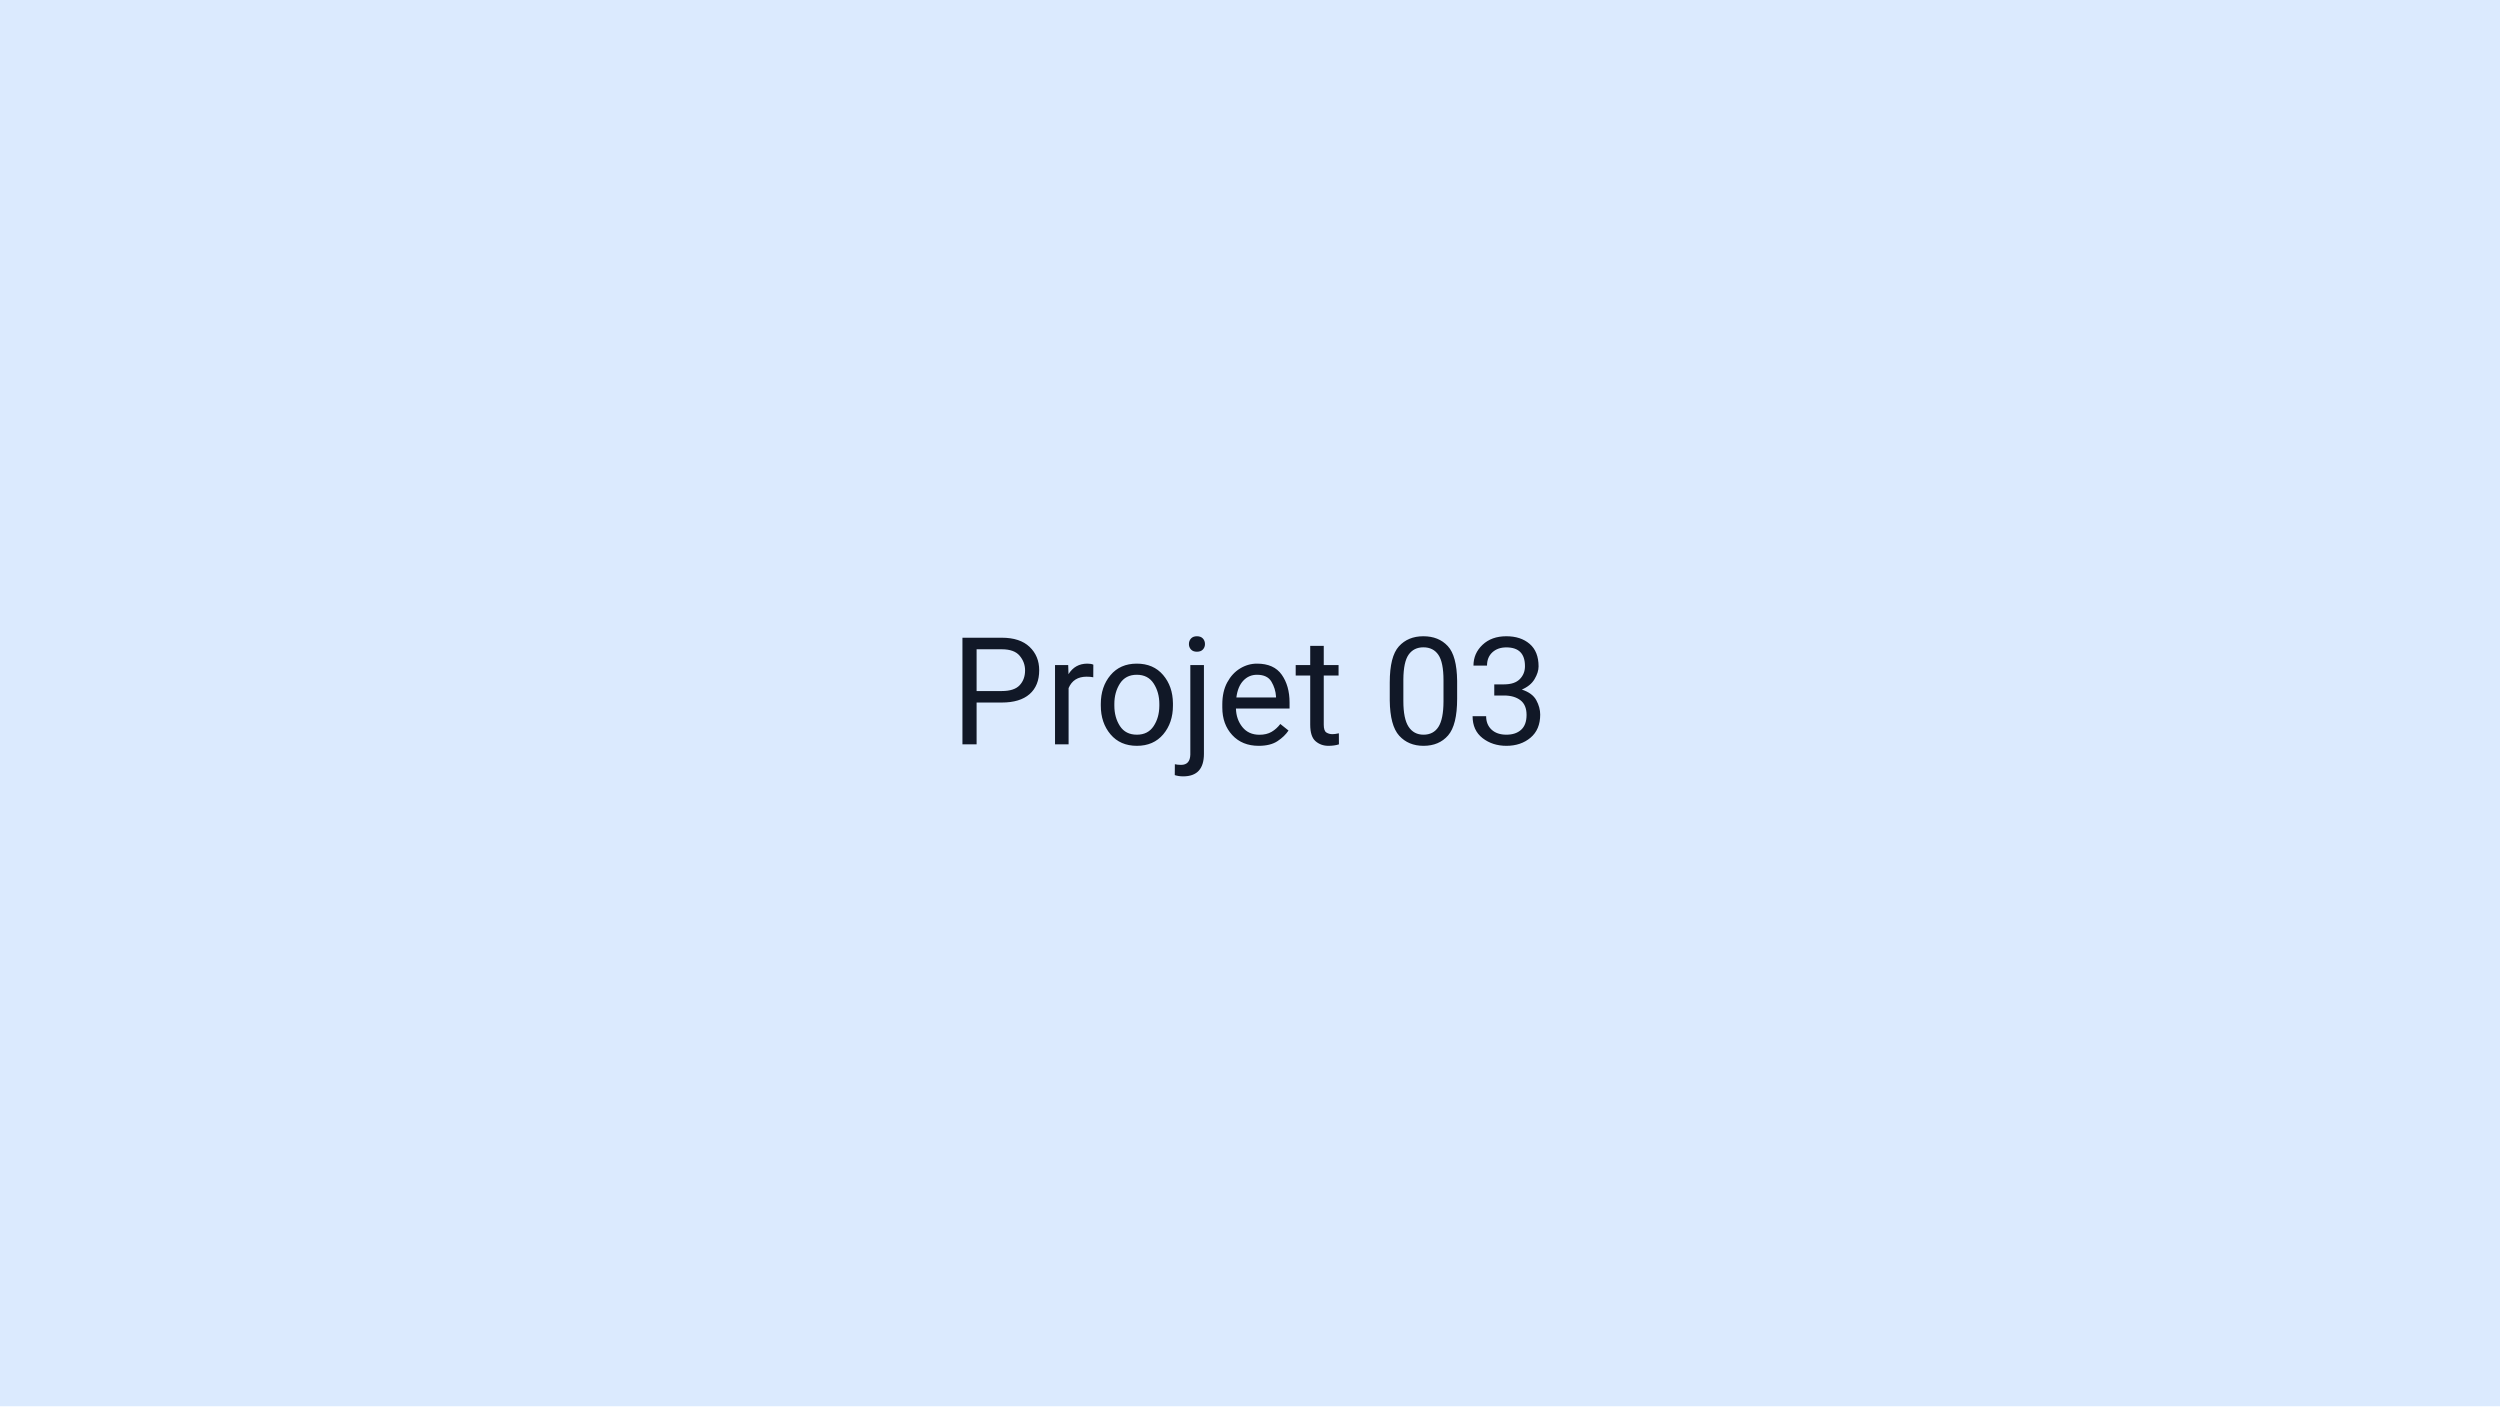
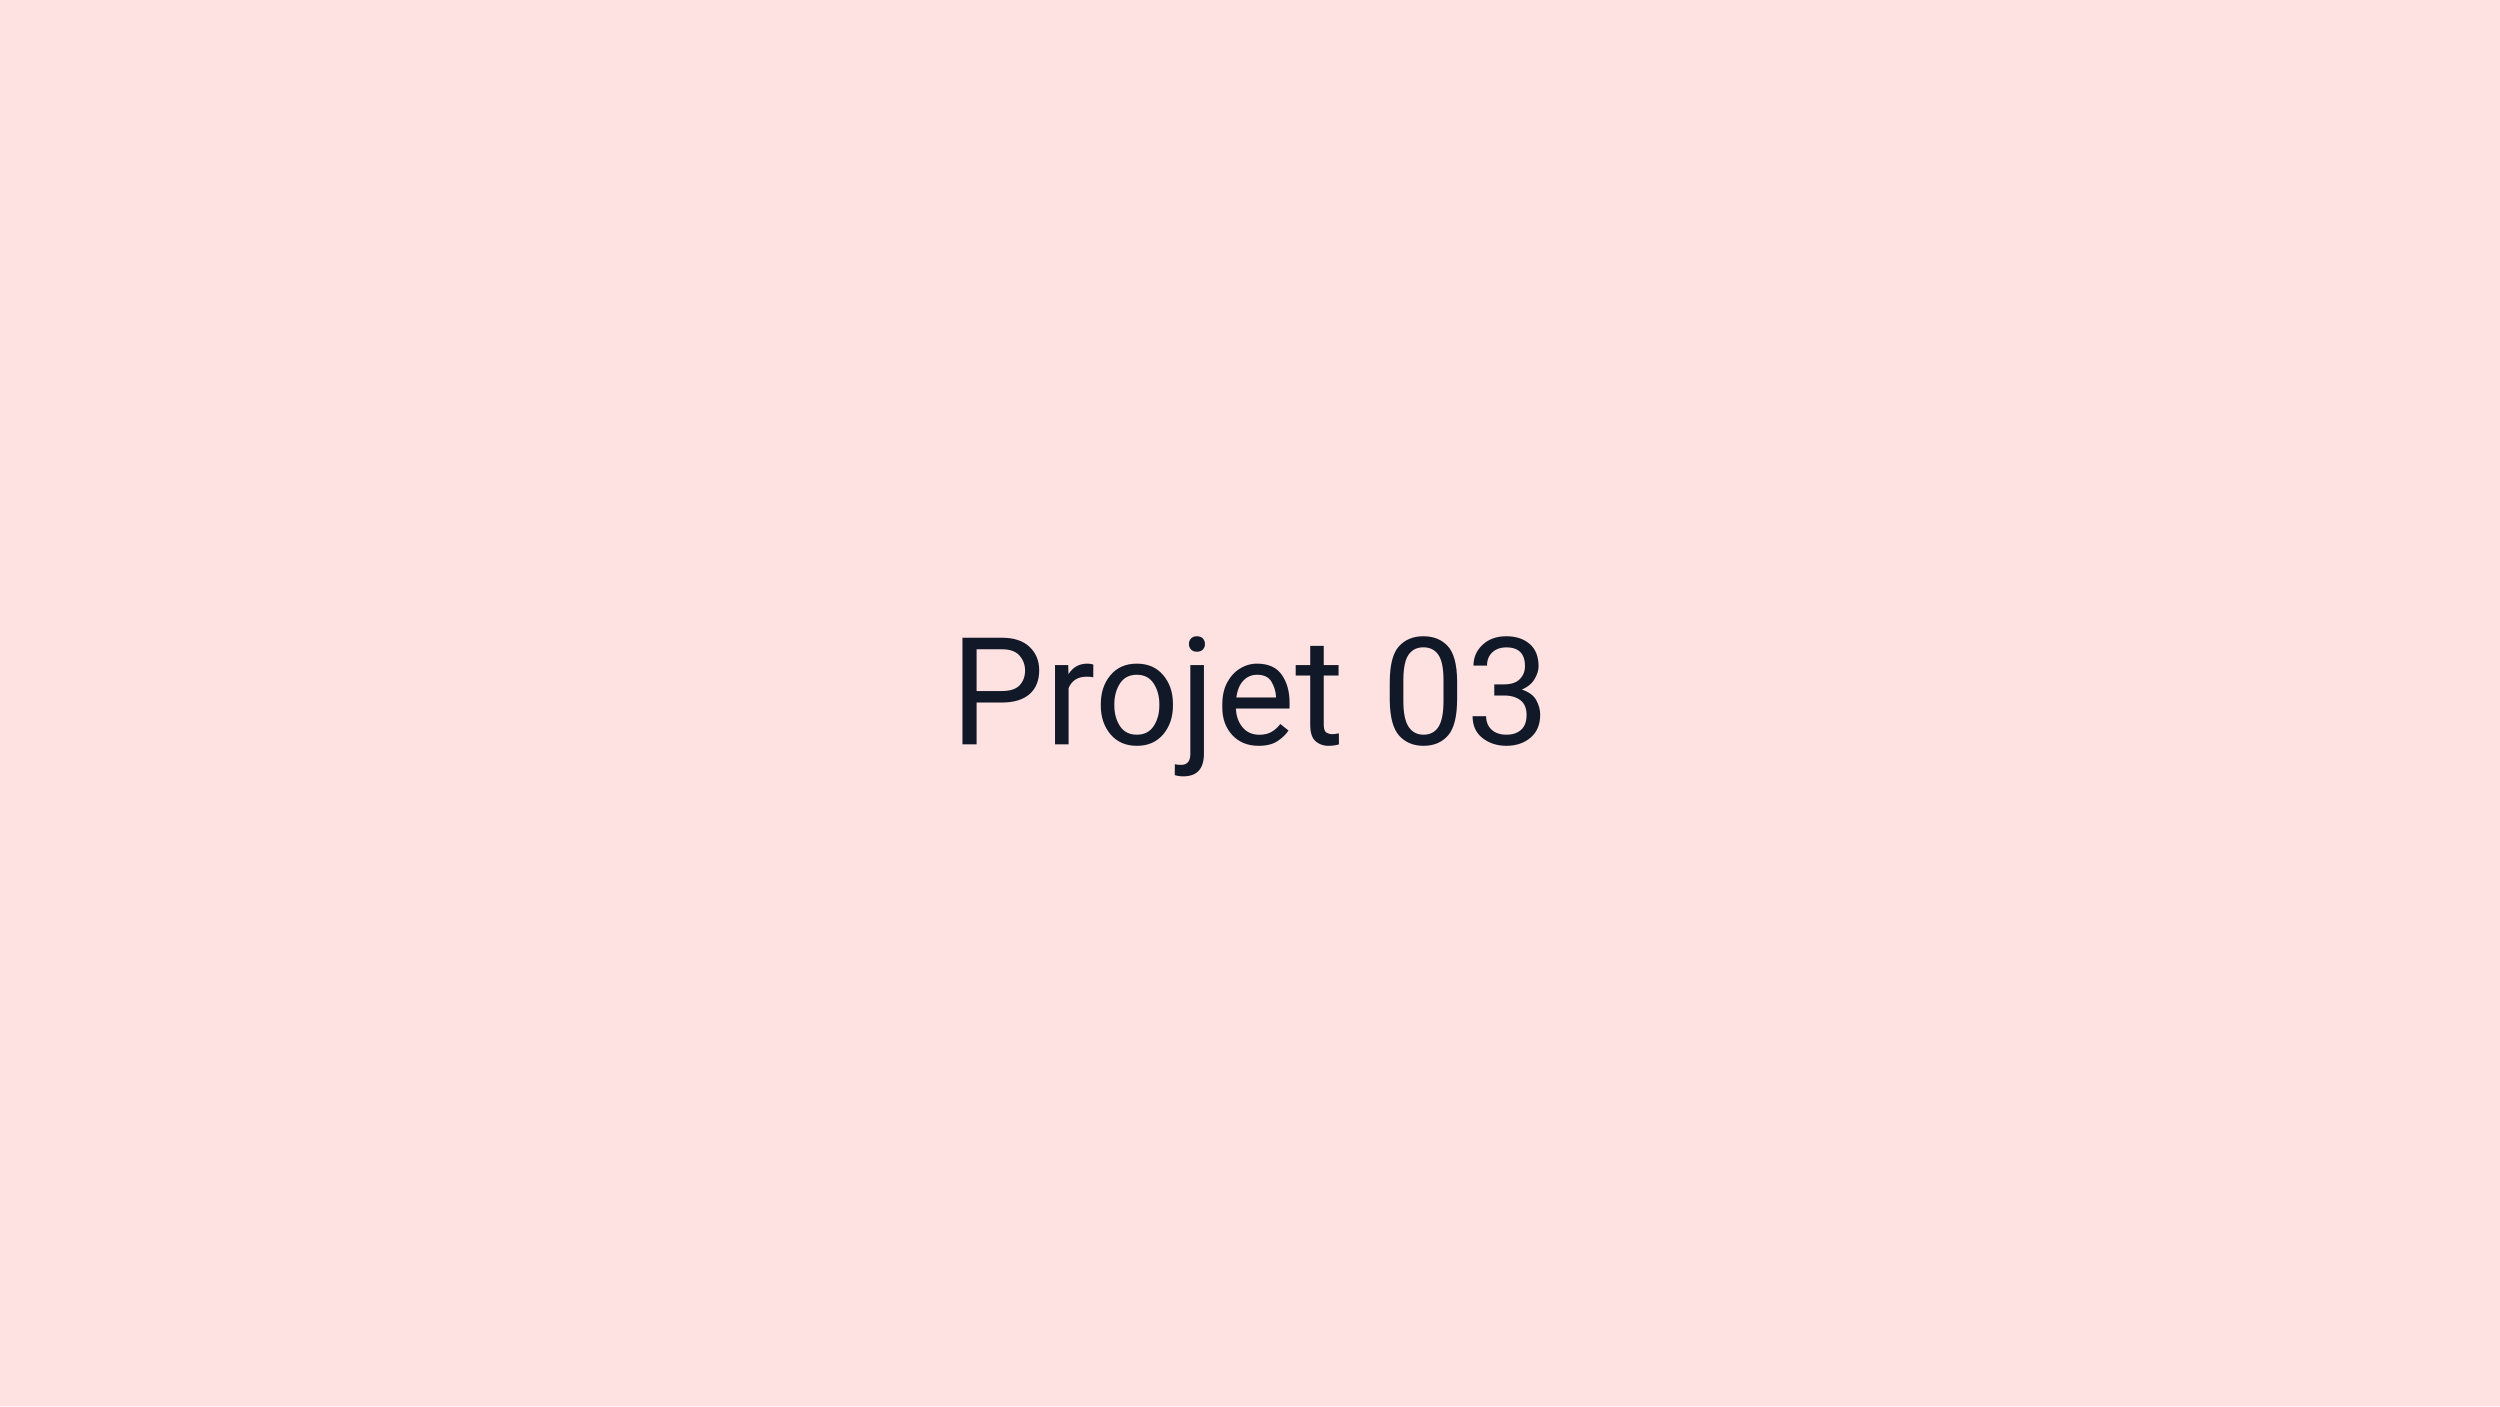
<svg xmlns="http://www.w3.org/2000/svg" viewBox="0 0 1200 675">
-   <rect width="1200" height="675" fill="#dbeafe" />
+   <rect width="1200" height="675" fill="#fee2e2" />
  <text x="50%" y="50%" dominant-baseline="middle" text-anchor="middle" font-family="system-ui, -apple-system, Segoe UI, Roboto, Helvetica, Arial" font-size="72" fill="#111827">Projet 03</text>
</svg>
